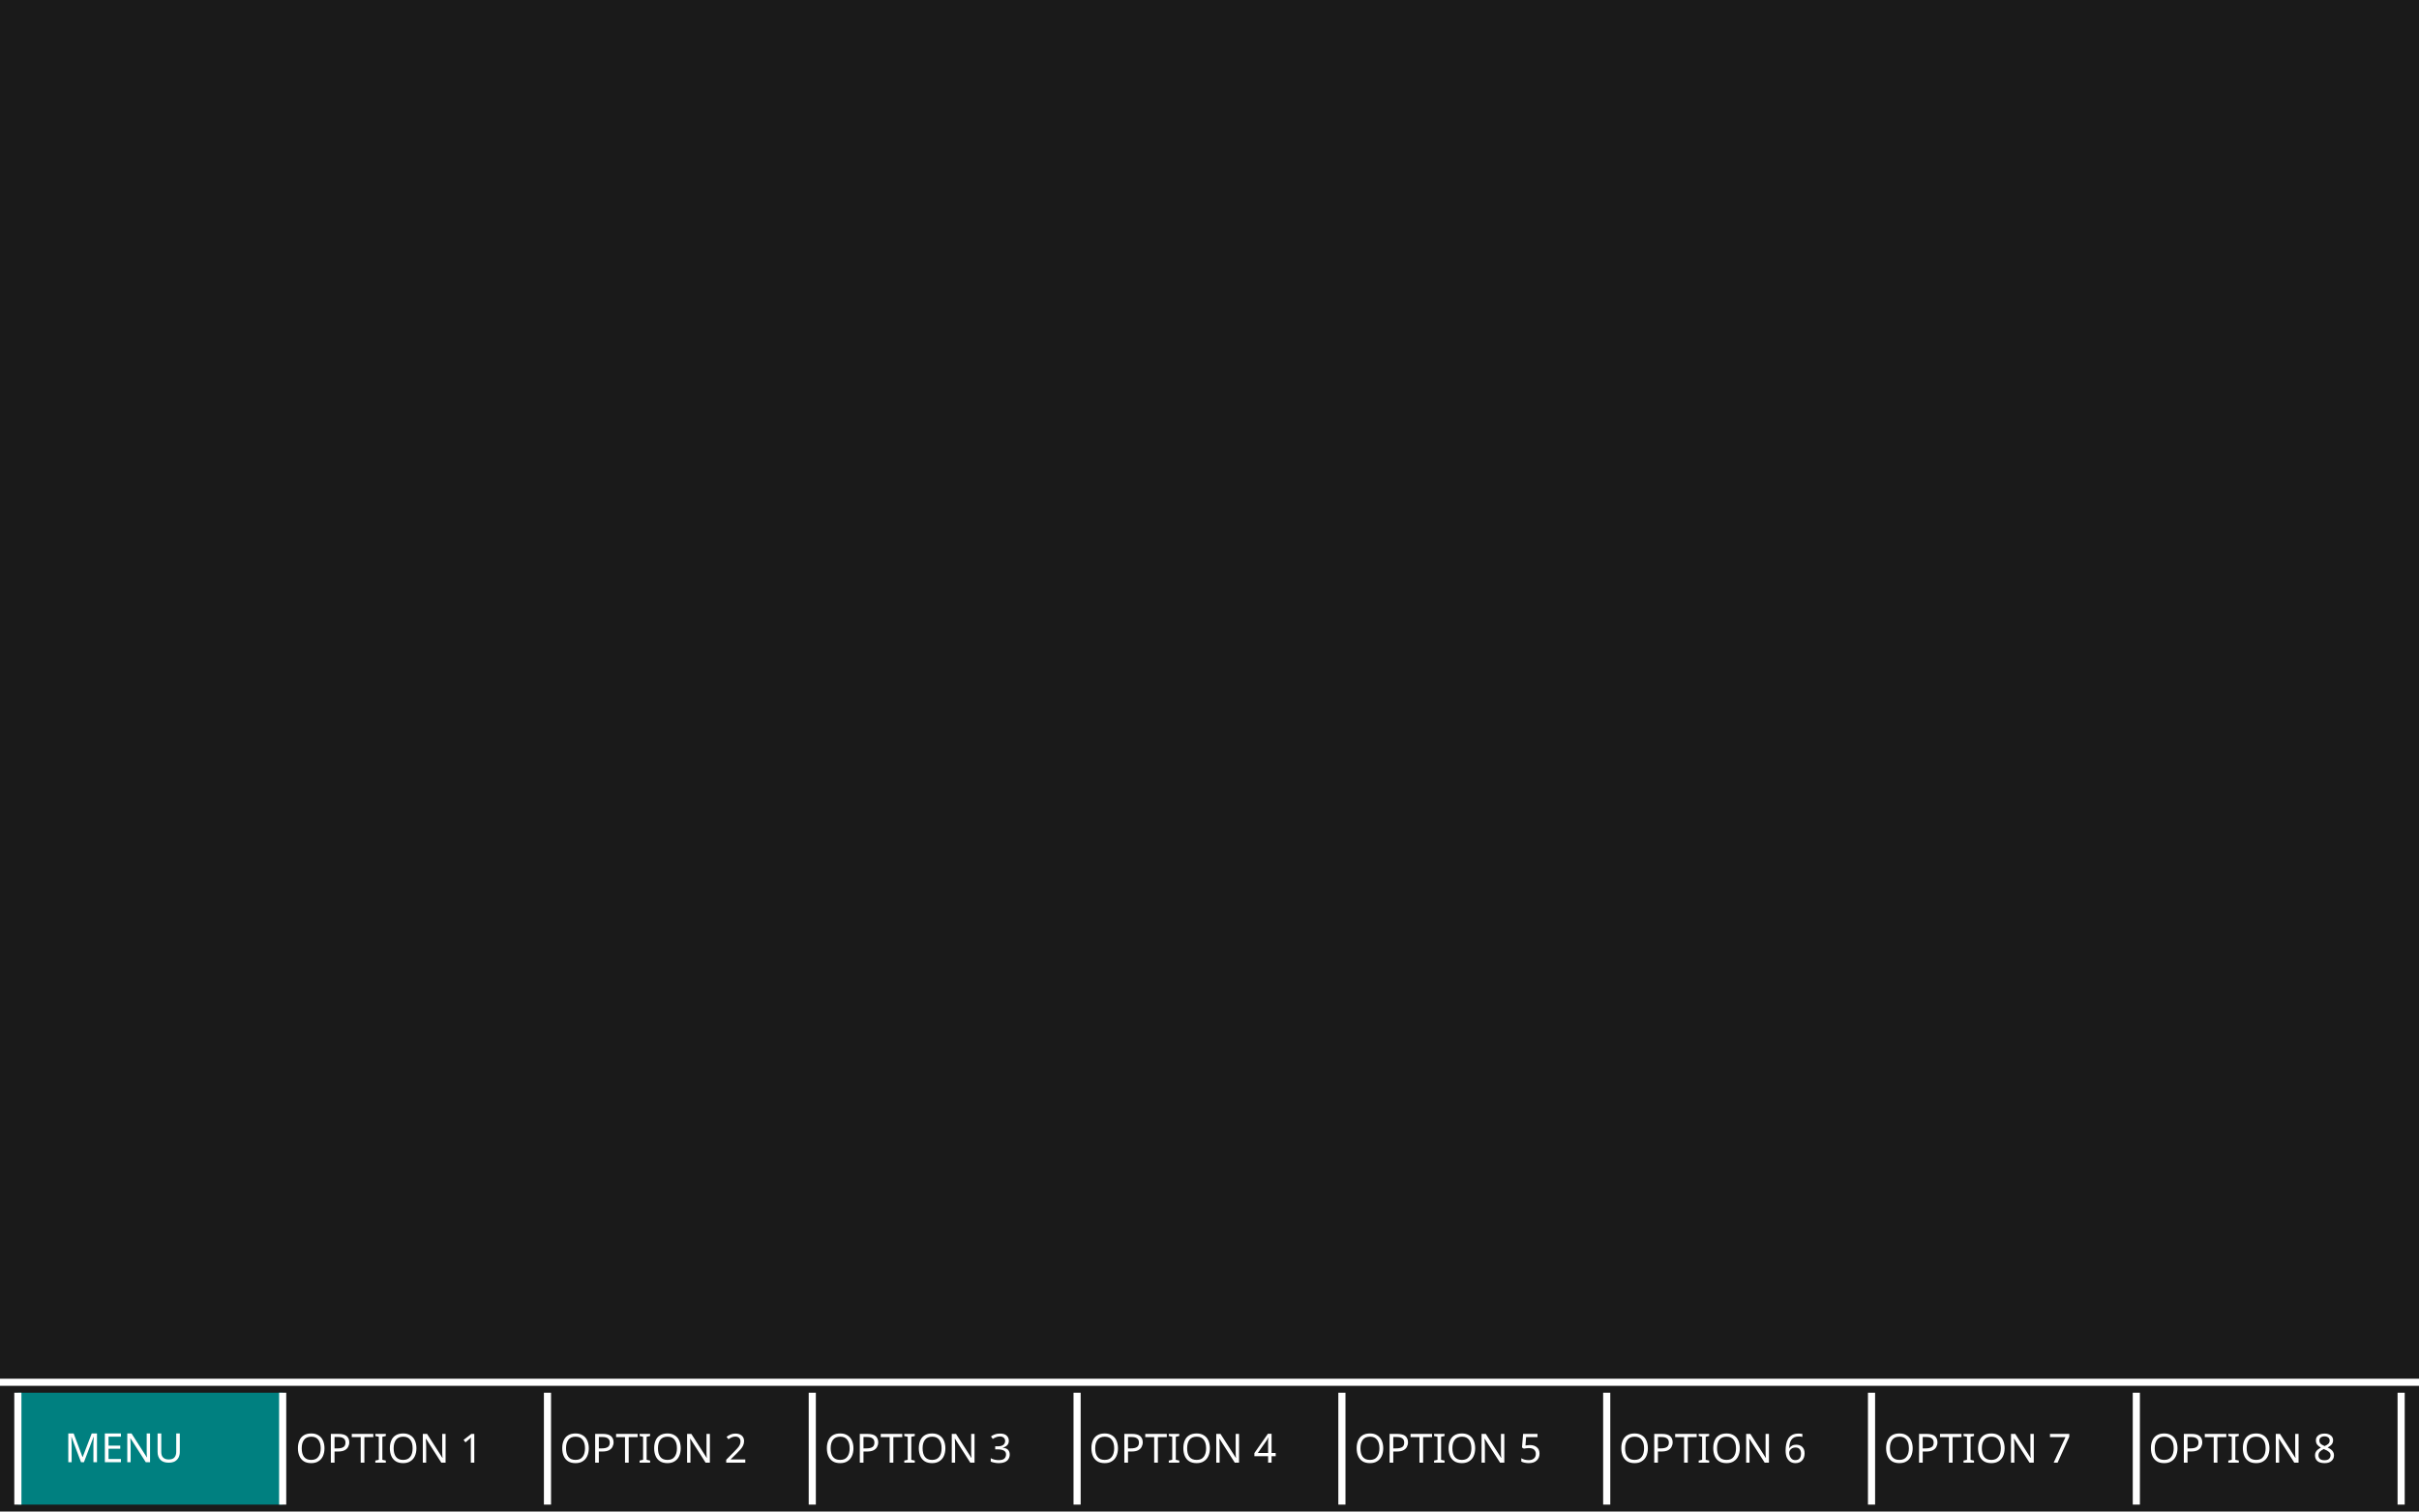
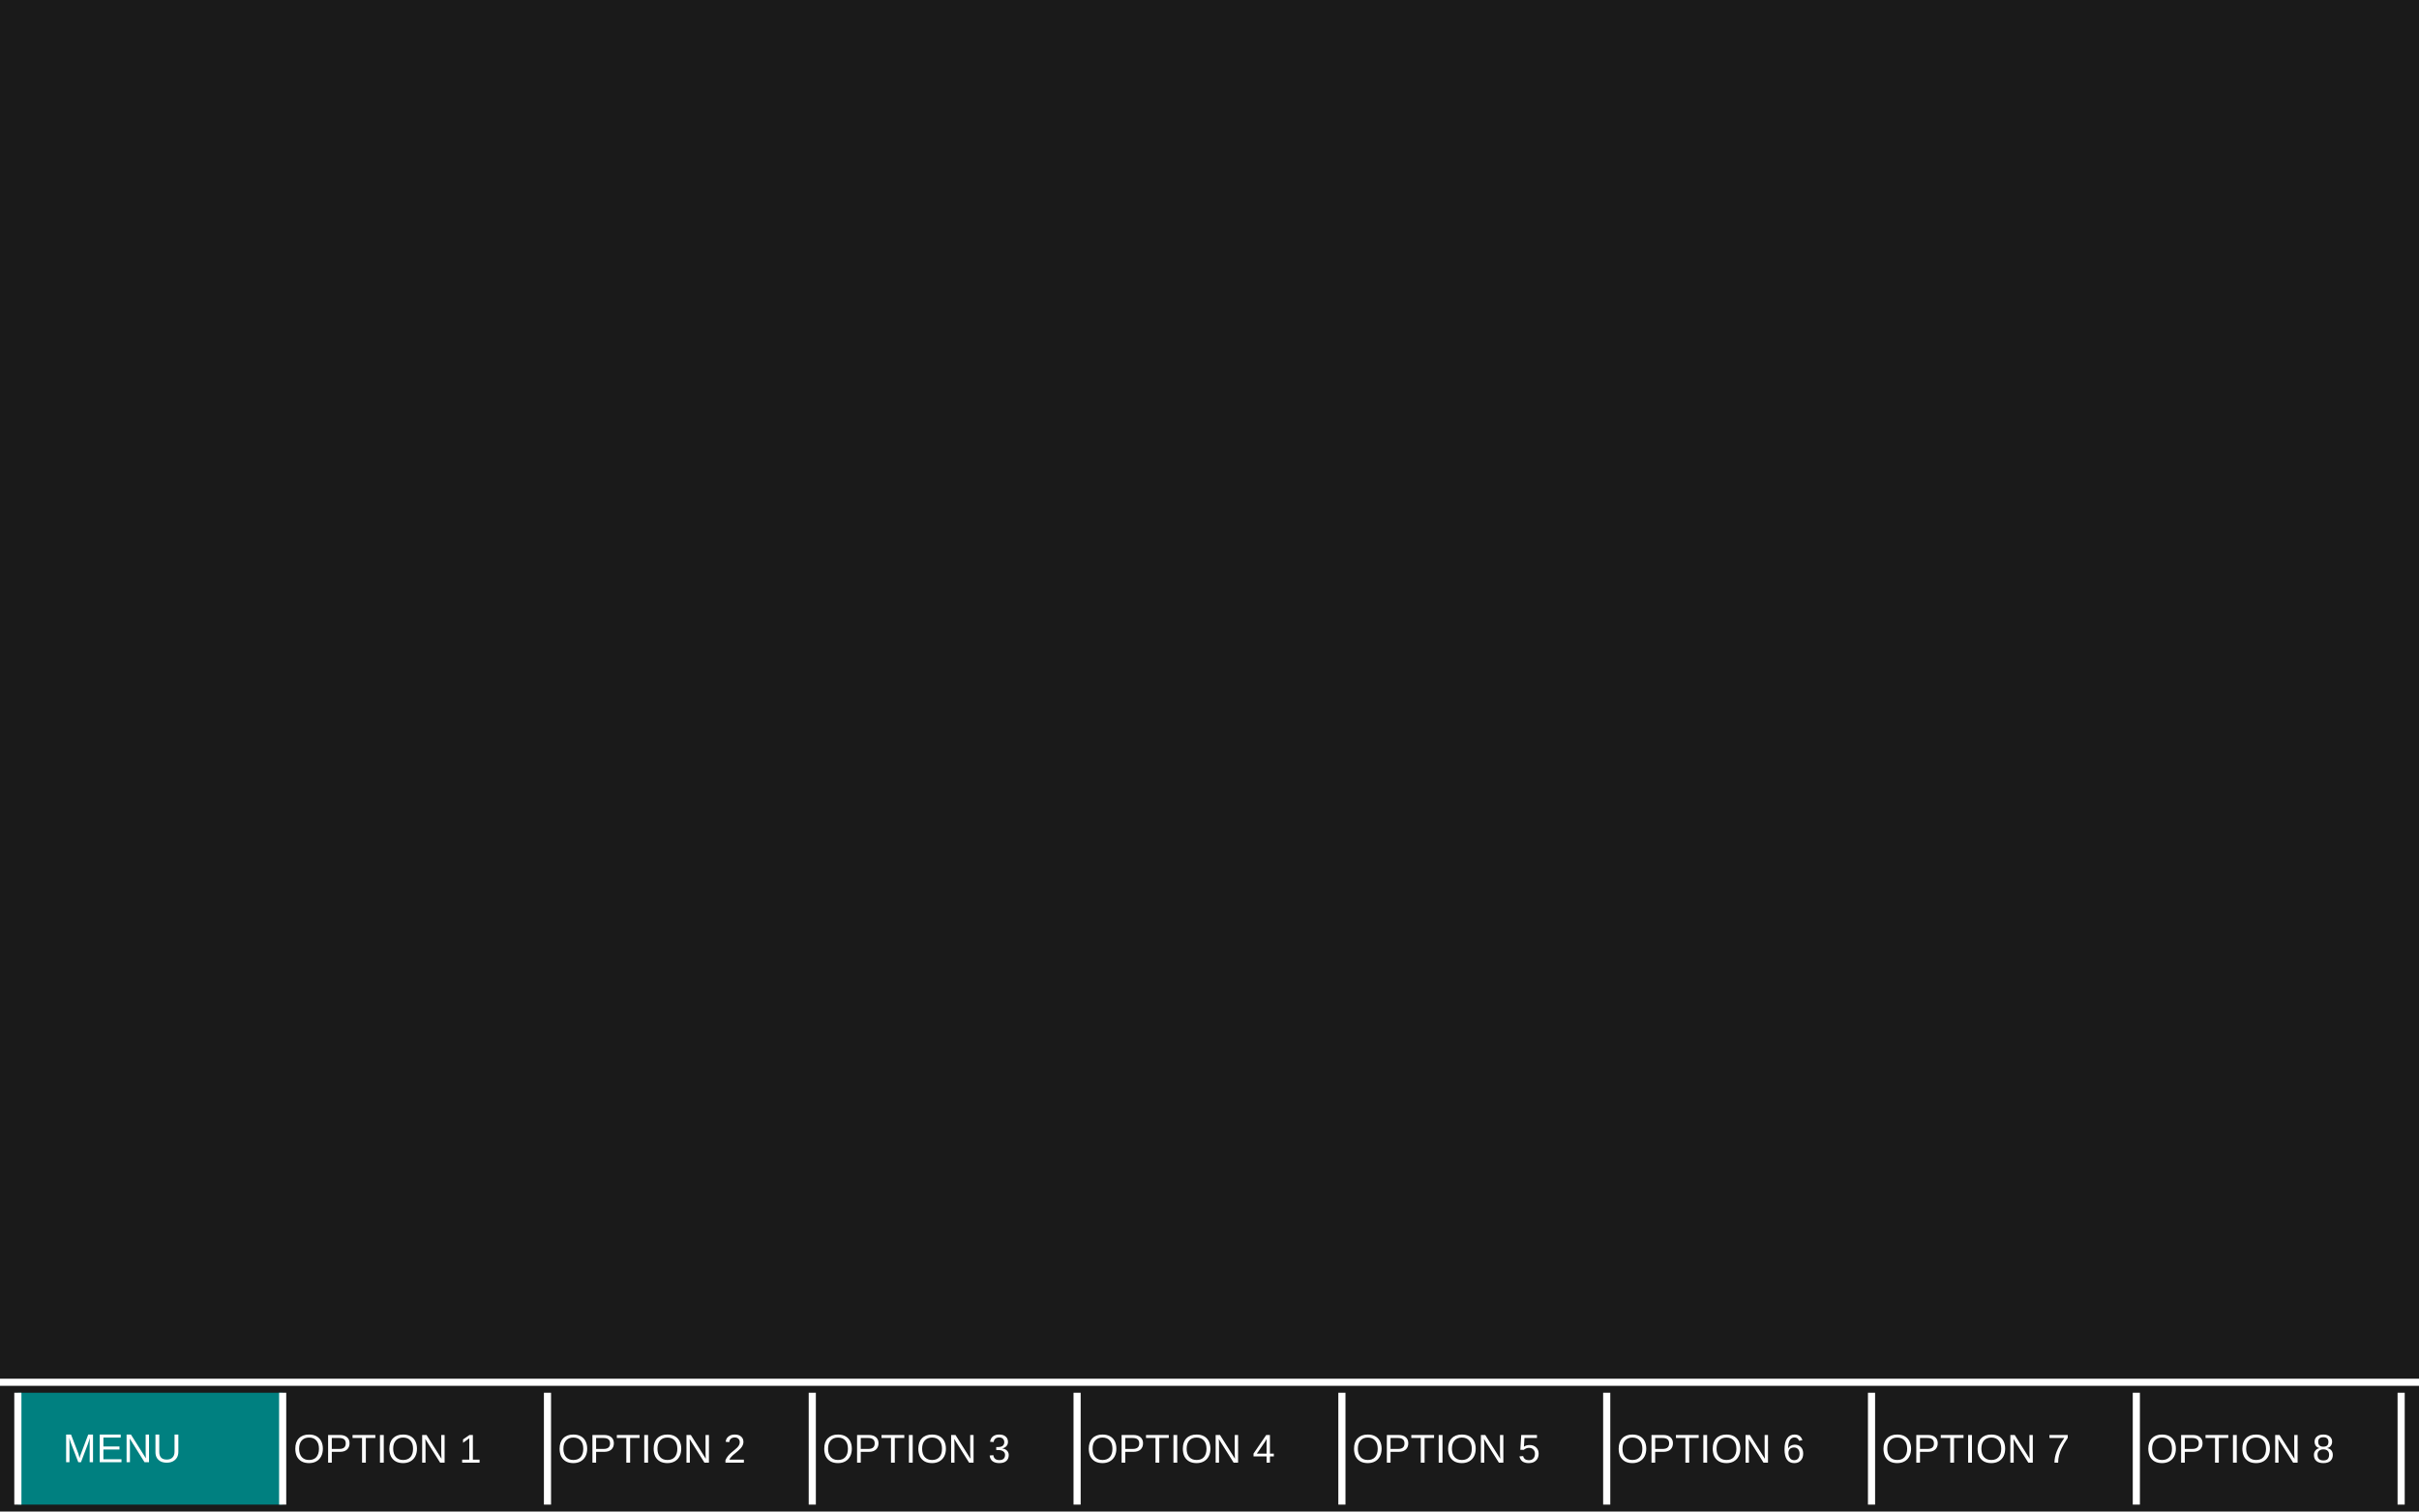
<svg xmlns="http://www.w3.org/2000/svg" width="1280" height="800" viewBox="0 0 338.667 211.667" version="1.1" id="svg28412" xml:space="preserve">
  <defs id="defs28409">
    <rect x="371.51" y="84.346" width="354.892" height="638.47" id="rect42955" />
    <clipPath clipPathUnits="userSpaceOnUse" id="clipPath31173">
      <circle style="fill:#0d0d0d;fill-opacity:1;fill-rule:evenodd;stroke:none;stroke-width:1;paint-order:markers fill stroke" id="circle31175" cx="23.673" cy="30.616" r="8.382" />
    </clipPath>
    <rect x="371.51" y="84.346" width="334.367" height="349.628" id="rect49549" />
  </defs>
  <g id="layer1">
    <rect style="fill:#1a1a1a;fill-opacity:1;fill-rule:evenodd;stroke:none;stroke-width:1;paint-order:markers fill stroke" id="rect51305" width="338.667" height="193.568" x="1.0178918e-05" y="4.0532551e-09" />
    <path id="rect1" style="fill:#1a1a1a;fill-rule:evenodd;stroke:#ffffff;stroke-width:1;paint-order:markers fill stroke" d="M 338.667,193.568 H 1.0178918e-5" />
    <rect style="fill:#1a1a1a;fill-opacity:1;fill-rule:evenodd;stroke:none;stroke-width:1;paint-order:markers fill stroke" id="rect31185" width="338.667" height="17.599" x="0" y="194.068" />
    <rect style="fill:#008080;fill-rule:evenodd;stroke-width:1;paint-order:markers fill stroke" id="rect8" width="37.074" height="15.662" x="2.5" y="195.036" />
    <path style="fill:none;fill-opacity:1;fill-rule:evenodd;stroke:#ffffff;stroke-width:1;paint-order:markers fill stroke" d="m 2.5,195.036 v 15.662" id="path31241" />
    <path style="fill:none;fill-opacity:1;fill-rule:evenodd;stroke:#ffffff;stroke-width:1;paint-order:markers fill stroke" d="m 39.574,195.036 v 15.662" id="path31405" />
    <path style="fill:none;fill-opacity:1;fill-rule:evenodd;stroke:#ffffff;stroke-width:1;paint-order:markers fill stroke" d="m 76.648,195.036 v 15.662" id="path31407" />
    <path style="fill:none;fill-opacity:1;fill-rule:evenodd;stroke:#ffffff;stroke-width:1;paint-order:markers fill stroke" d="m 113.722,195.036 v 15.662" id="path31409" />
    <path style="fill:none;fill-opacity:1;fill-rule:evenodd;stroke:#ffffff;stroke-width:1;paint-order:markers fill stroke" d="m 150.796,195.036 v 15.662" id="path31411" />
    <path style="fill:none;fill-opacity:1;fill-rule:evenodd;stroke:#ffffff;stroke-width:1;paint-order:markers fill stroke" d="m 187.87,195.036 v 15.662" id="path31413" />
    <path style="fill:none;fill-opacity:1;fill-rule:evenodd;stroke:#ffffff;stroke-width:1;paint-order:markers fill stroke" d="m 262.019,195.036 v 15.662" id="path31415" />
    <path style="fill:none;fill-opacity:1;fill-rule:evenodd;stroke:#ffffff;stroke-width:1;paint-order:markers fill stroke" d="m 299.093,195.036 v 15.662" id="path31417" />
    <path style="fill:none;fill-opacity:1;fill-rule:evenodd;stroke:#ffffff;stroke-width:1;paint-order:markers fill stroke" d="m 336.167,195.036 v 15.662" id="path31419" />
-     <text xml:space="preserve" style="font-size:5.644px;line-height:6px;font-family:'CMU Serif Upright Italic';-inkscape-font-specification:'CMU Serif Upright Italic, ';letter-spacing:0px;word-spacing:0px;fill:none;stroke:#000000;stroke-width:0.265px;stroke-linecap:butt;stroke-linejoin:miter;stroke-opacity:1" x="21.02" y="204.764" id="text32887">
-       <tspan style="font-style:normal;font-variant:normal;font-weight:normal;font-stretch:normal;font-size:5.644px;font-family:'CMU Sans Serif';-inkscape-font-specification:'CMU Sans Serif';text-align:center;text-anchor:middle;fill:#ffffff;stroke:none;stroke-width:0.265px" x="21.02" y="204.764" id="tspan32885">MENU</tspan>
+     <text xml:space="preserve" style="font-size:5.644px;line-height:6px;font-family:'Arial';-inkscape-font-specification:'Arial, ';letter-spacing:0px;word-spacing:0px;fill:none;stroke:#000000;stroke-width:0.265px;stroke-linecap:butt;stroke-linejoin:miter;stroke-opacity:1" x="21.02" y="204.764" id="text32887">
+       <tspan style="font-style:normal;font-variant:normal;font-weight:normal;font-stretch:normal;font-size:5.644px;font-family:'Arial';-inkscape-font-specification:'Arial';text-align:center;text-anchor:middle;fill:#ffffff;stroke:none;stroke-width:0.265px" x="21.02" y="204.764" id="tspan32885">MENU</tspan>
    </text>
-     <text xml:space="preserve" style="font-size:5.644px;line-height:6px;font-family:'CMU Serif Upright Italic';-inkscape-font-specification:'CMU Serif Upright Italic, ';letter-spacing:0px;word-spacing:0px;fill:none;stroke:#000000;stroke-width:0.265px;stroke-linecap:butt;stroke-linejoin:miter;stroke-opacity:1" x="58.168" y="204.826" id="text32905">
-       <tspan style="font-style:normal;font-variant:normal;font-weight:normal;font-stretch:normal;font-size:5.644px;font-family:'CMU Sans Serif';-inkscape-font-specification:'CMU Sans Serif';text-align:center;text-anchor:middle;fill:#ffffff;stroke:none;stroke-width:0.265px" x="58.168" y="204.826" id="tspan4">OPTION 1</tspan>
+     <text xml:space="preserve" style="font-size:5.644px;line-height:6px;font-family:'Arial';-inkscape-font-specification:'Arial, ';letter-spacing:0px;word-spacing:0px;fill:none;stroke:#000000;stroke-width:0.265px;stroke-linecap:butt;stroke-linejoin:miter;stroke-opacity:1" x="58.168" y="204.826" id="text32905">
+       <tspan style="font-style:normal;font-variant:normal;font-weight:normal;font-stretch:normal;font-size:5.644px;font-family:'Arial';-inkscape-font-specification:'Arial';text-align:center;text-anchor:middle;fill:#ffffff;stroke:none;stroke-width:0.265px" x="58.168" y="204.826" id="tspan4">OPTION 1</tspan>
    </text>
-     <text xml:space="preserve" style="font-size:5.644px;line-height:6px;font-family:'CMU Serif Upright Italic';-inkscape-font-specification:'CMU Serif Upright Italic, ';letter-spacing:0px;word-spacing:0px;fill:none;stroke:#000000;stroke-width:0.265px;stroke-linecap:butt;stroke-linejoin:miter;stroke-opacity:1" x="95.174" y="204.826" id="text32915">
-       <tspan style="font-style:normal;font-variant:normal;font-weight:normal;font-stretch:normal;font-size:5.644px;font-family:'CMU Sans Serif';-inkscape-font-specification:'CMU Sans Serif';text-align:center;text-anchor:middle;fill:#ffffff;stroke:none;stroke-width:0.265px" x="95.174" y="204.826" id="tspan5">OPTION 2</tspan>
+     <text xml:space="preserve" style="font-size:5.644px;line-height:6px;font-family:'Arial';-inkscape-font-specification:'Arial, ';letter-spacing:0px;word-spacing:0px;fill:none;stroke:#000000;stroke-width:0.265px;stroke-linecap:butt;stroke-linejoin:miter;stroke-opacity:1" x="95.174" y="204.826" id="text32915">
+       <tspan style="font-style:normal;font-variant:normal;font-weight:normal;font-stretch:normal;font-size:5.644px;font-family:'Arial';-inkscape-font-specification:'Arial';text-align:center;text-anchor:middle;fill:#ffffff;stroke:none;stroke-width:0.265px" x="95.174" y="204.826" id="tspan5">OPTION 2</tspan>
    </text>
    <path style="fill:none;fill-opacity:1;fill-rule:evenodd;stroke:#ffffff;stroke-width:1;paint-order:markers fill stroke" d="m 224.944,195.036 v 15.662" id="path39765" />
-     <text xml:space="preserve" style="font-size:5.644px;line-height:6px;font-family:'CMU Serif Upright Italic';-inkscape-font-specification:'CMU Serif Upright Italic, ';letter-spacing:0px;word-spacing:0px;fill:none;stroke:#000000;stroke-width:0.265px;stroke-linecap:butt;stroke-linejoin:miter;stroke-opacity:1" x="132.225" y="204.826" id="text7">
-       <tspan style="font-style:normal;font-variant:normal;font-weight:normal;font-stretch:normal;font-size:5.644px;font-family:'CMU Sans Serif';-inkscape-font-specification:'CMU Sans Serif';text-align:center;text-anchor:middle;fill:#ffffff;stroke:none;stroke-width:0.265px" x="132.225" y="204.826" id="tspan7">OPTION 3</tspan>
+     <text xml:space="preserve" style="font-size:5.644px;line-height:6px;font-family:'Arial';-inkscape-font-specification:'Arial, ';letter-spacing:0px;word-spacing:0px;fill:none;stroke:#000000;stroke-width:0.265px;stroke-linecap:butt;stroke-linejoin:miter;stroke-opacity:1" x="132.225" y="204.826" id="text7">
+       <tspan style="font-style:normal;font-variant:normal;font-weight:normal;font-stretch:normal;font-size:5.644px;font-family:'Arial';-inkscape-font-specification:'Arial';text-align:center;text-anchor:middle;fill:#ffffff;stroke:none;stroke-width:0.265px" x="132.225" y="204.826" id="tspan7">OPTION 3</tspan>
    </text>
-     <text xml:space="preserve" style="font-size:5.644px;line-height:6px;font-family:'CMU Serif Upright Italic';-inkscape-font-specification:'CMU Serif Upright Italic, ';letter-spacing:0px;word-spacing:0px;fill:none;stroke:#000000;stroke-width:0.265px;stroke-linecap:butt;stroke-linejoin:miter;stroke-opacity:1" x="169.26" y="204.826" id="text1">
-       <tspan style="font-style:normal;font-variant:normal;font-weight:normal;font-stretch:normal;font-size:5.644px;font-family:'CMU Sans Serif';-inkscape-font-specification:'CMU Sans Serif';text-align:center;text-anchor:middle;fill:#ffffff;stroke:none;stroke-width:0.265px" x="169.26" y="204.826" id="tspan1">OPTION 4</tspan>
+     <text xml:space="preserve" style="font-size:5.644px;line-height:6px;font-family:'Arial';-inkscape-font-specification:'Arial, ';letter-spacing:0px;word-spacing:0px;fill:none;stroke:#000000;stroke-width:0.265px;stroke-linecap:butt;stroke-linejoin:miter;stroke-opacity:1" x="169.26" y="204.826" id="text1">
+       <tspan style="font-style:normal;font-variant:normal;font-weight:normal;font-stretch:normal;font-size:5.644px;font-family:'Arial';-inkscape-font-specification:'Arial';text-align:center;text-anchor:middle;fill:#ffffff;stroke:none;stroke-width:0.265px" x="169.26" y="204.826" id="tspan1">OPTION 4</tspan>
    </text>
-     <text xml:space="preserve" style="font-size:5.644px;line-height:6px;font-family:'CMU Serif Upright Italic';-inkscape-font-specification:'CMU Serif Upright Italic, ';letter-spacing:0px;word-spacing:0px;fill:none;stroke:#000000;stroke-width:0.265px;stroke-linecap:butt;stroke-linejoin:miter;stroke-opacity:1" x="206.396" y="204.826" id="text2">
-       <tspan style="font-style:normal;font-variant:normal;font-weight:normal;font-stretch:normal;font-size:5.644px;font-family:'CMU Sans Serif';-inkscape-font-specification:'CMU Sans Serif';text-align:center;text-anchor:middle;fill:#ffffff;stroke:none;stroke-width:0.265px" x="206.396" y="204.826" id="tspan2">OPTION 5</tspan>
+     <text xml:space="preserve" style="font-size:5.644px;line-height:6px;font-family:'Arial';-inkscape-font-specification:'Arial, ';letter-spacing:0px;word-spacing:0px;fill:none;stroke:#000000;stroke-width:0.265px;stroke-linecap:butt;stroke-linejoin:miter;stroke-opacity:1" x="206.396" y="204.826" id="text2">
+       <tspan style="font-style:normal;font-variant:normal;font-weight:normal;font-stretch:normal;font-size:5.644px;font-family:'Arial';-inkscape-font-specification:'Arial';text-align:center;text-anchor:middle;fill:#ffffff;stroke:none;stroke-width:0.265px" x="206.396" y="204.826" id="tspan2">OPTION 5</tspan>
    </text>
-     <text xml:space="preserve" style="font-size:5.644px;line-height:6px;font-family:'CMU Serif Upright Italic';-inkscape-font-specification:'CMU Serif Upright Italic, ';letter-spacing:0px;word-spacing:0px;fill:none;stroke:#000000;stroke-width:0.265px;stroke-linecap:butt;stroke-linejoin:miter;stroke-opacity:1" x="243.448" y="204.826" id="text3">
-       <tspan style="font-style:normal;font-variant:normal;font-weight:normal;font-stretch:normal;font-size:5.644px;font-family:'CMU Sans Serif';-inkscape-font-specification:'CMU Sans Serif';text-align:center;text-anchor:middle;fill:#ffffff;stroke:none;stroke-width:0.265px" x="243.448" y="204.826" id="tspan3">OPTION 6</tspan>
+     <text xml:space="preserve" style="font-size:5.644px;line-height:6px;font-family:'Arial';-inkscape-font-specification:'Arial, ';letter-spacing:0px;word-spacing:0px;fill:none;stroke:#000000;stroke-width:0.265px;stroke-linecap:butt;stroke-linejoin:miter;stroke-opacity:1" x="243.448" y="204.826" id="text3">
+       <tspan style="font-style:normal;font-variant:normal;font-weight:normal;font-stretch:normal;font-size:5.644px;font-family:'Arial';-inkscape-font-specification:'Arial';text-align:center;text-anchor:middle;fill:#ffffff;stroke:none;stroke-width:0.265px" x="243.448" y="204.826" id="tspan3">OPTION 6</tspan>
    </text>
-     <text xml:space="preserve" style="font-size:5.644px;line-height:6px;font-family:'CMU Serif Upright Italic';-inkscape-font-specification:'CMU Serif Upright Italic, ';letter-spacing:0px;word-spacing:0px;fill:none;stroke:#000000;stroke-width:0.265px;stroke-linecap:butt;stroke-linejoin:miter;stroke-opacity:1" x="280.522" y="204.826" id="text6">
-       <tspan style="font-style:normal;font-variant:normal;font-weight:normal;font-stretch:normal;font-size:5.644px;font-family:'CMU Sans Serif';-inkscape-font-specification:'CMU Sans Serif';text-align:center;text-anchor:middle;fill:#ffffff;stroke:none;stroke-width:0.265px" x="280.522" y="204.826" id="tspan6">OPTION 7</tspan>
+     <text xml:space="preserve" style="font-size:5.644px;line-height:6px;font-family:'Arial';-inkscape-font-specification:'Arial, ';letter-spacing:0px;word-spacing:0px;fill:none;stroke:#000000;stroke-width:0.265px;stroke-linecap:butt;stroke-linejoin:miter;stroke-opacity:1" x="280.522" y="204.826" id="text6">
+       <tspan style="font-style:normal;font-variant:normal;font-weight:normal;font-stretch:normal;font-size:5.644px;font-family:'Arial';-inkscape-font-specification:'Arial';text-align:center;text-anchor:middle;fill:#ffffff;stroke:none;stroke-width:0.265px" x="280.522" y="204.826" id="tspan6">OPTION 7</tspan>
    </text>
-     <text xml:space="preserve" style="font-size:5.644px;line-height:6px;font-family:'CMU Serif Upright Italic';-inkscape-font-specification:'CMU Serif Upright Italic, ';letter-spacing:0px;word-spacing:0px;fill:none;stroke:#000000;stroke-width:0.265px;stroke-linecap:butt;stroke-linejoin:miter;stroke-opacity:1" x="317.596" y="204.826" id="text8">
-       <tspan style="font-style:normal;font-variant:normal;font-weight:normal;font-stretch:normal;font-size:5.644px;font-family:'CMU Sans Serif';-inkscape-font-specification:'CMU Sans Serif';text-align:center;text-anchor:middle;fill:#ffffff;stroke:none;stroke-width:0.265px" x="317.596" y="204.826" id="tspan8">OPTION 8</tspan>
+     <text xml:space="preserve" style="font-size:5.644px;line-height:6px;font-family:'Arial';-inkscape-font-specification:'Arial, ';letter-spacing:0px;word-spacing:0px;fill:none;stroke:#000000;stroke-width:0.265px;stroke-linecap:butt;stroke-linejoin:miter;stroke-opacity:1" x="317.596" y="204.826" id="text8">
+       <tspan style="font-style:normal;font-variant:normal;font-weight:normal;font-stretch:normal;font-size:5.644px;font-family:'Arial';-inkscape-font-specification:'Arial';text-align:center;text-anchor:middle;fill:#ffffff;stroke:none;stroke-width:0.265px" x="317.596" y="204.826" id="tspan8">OPTION 8</tspan>
    </text>
  </g>
</svg>
